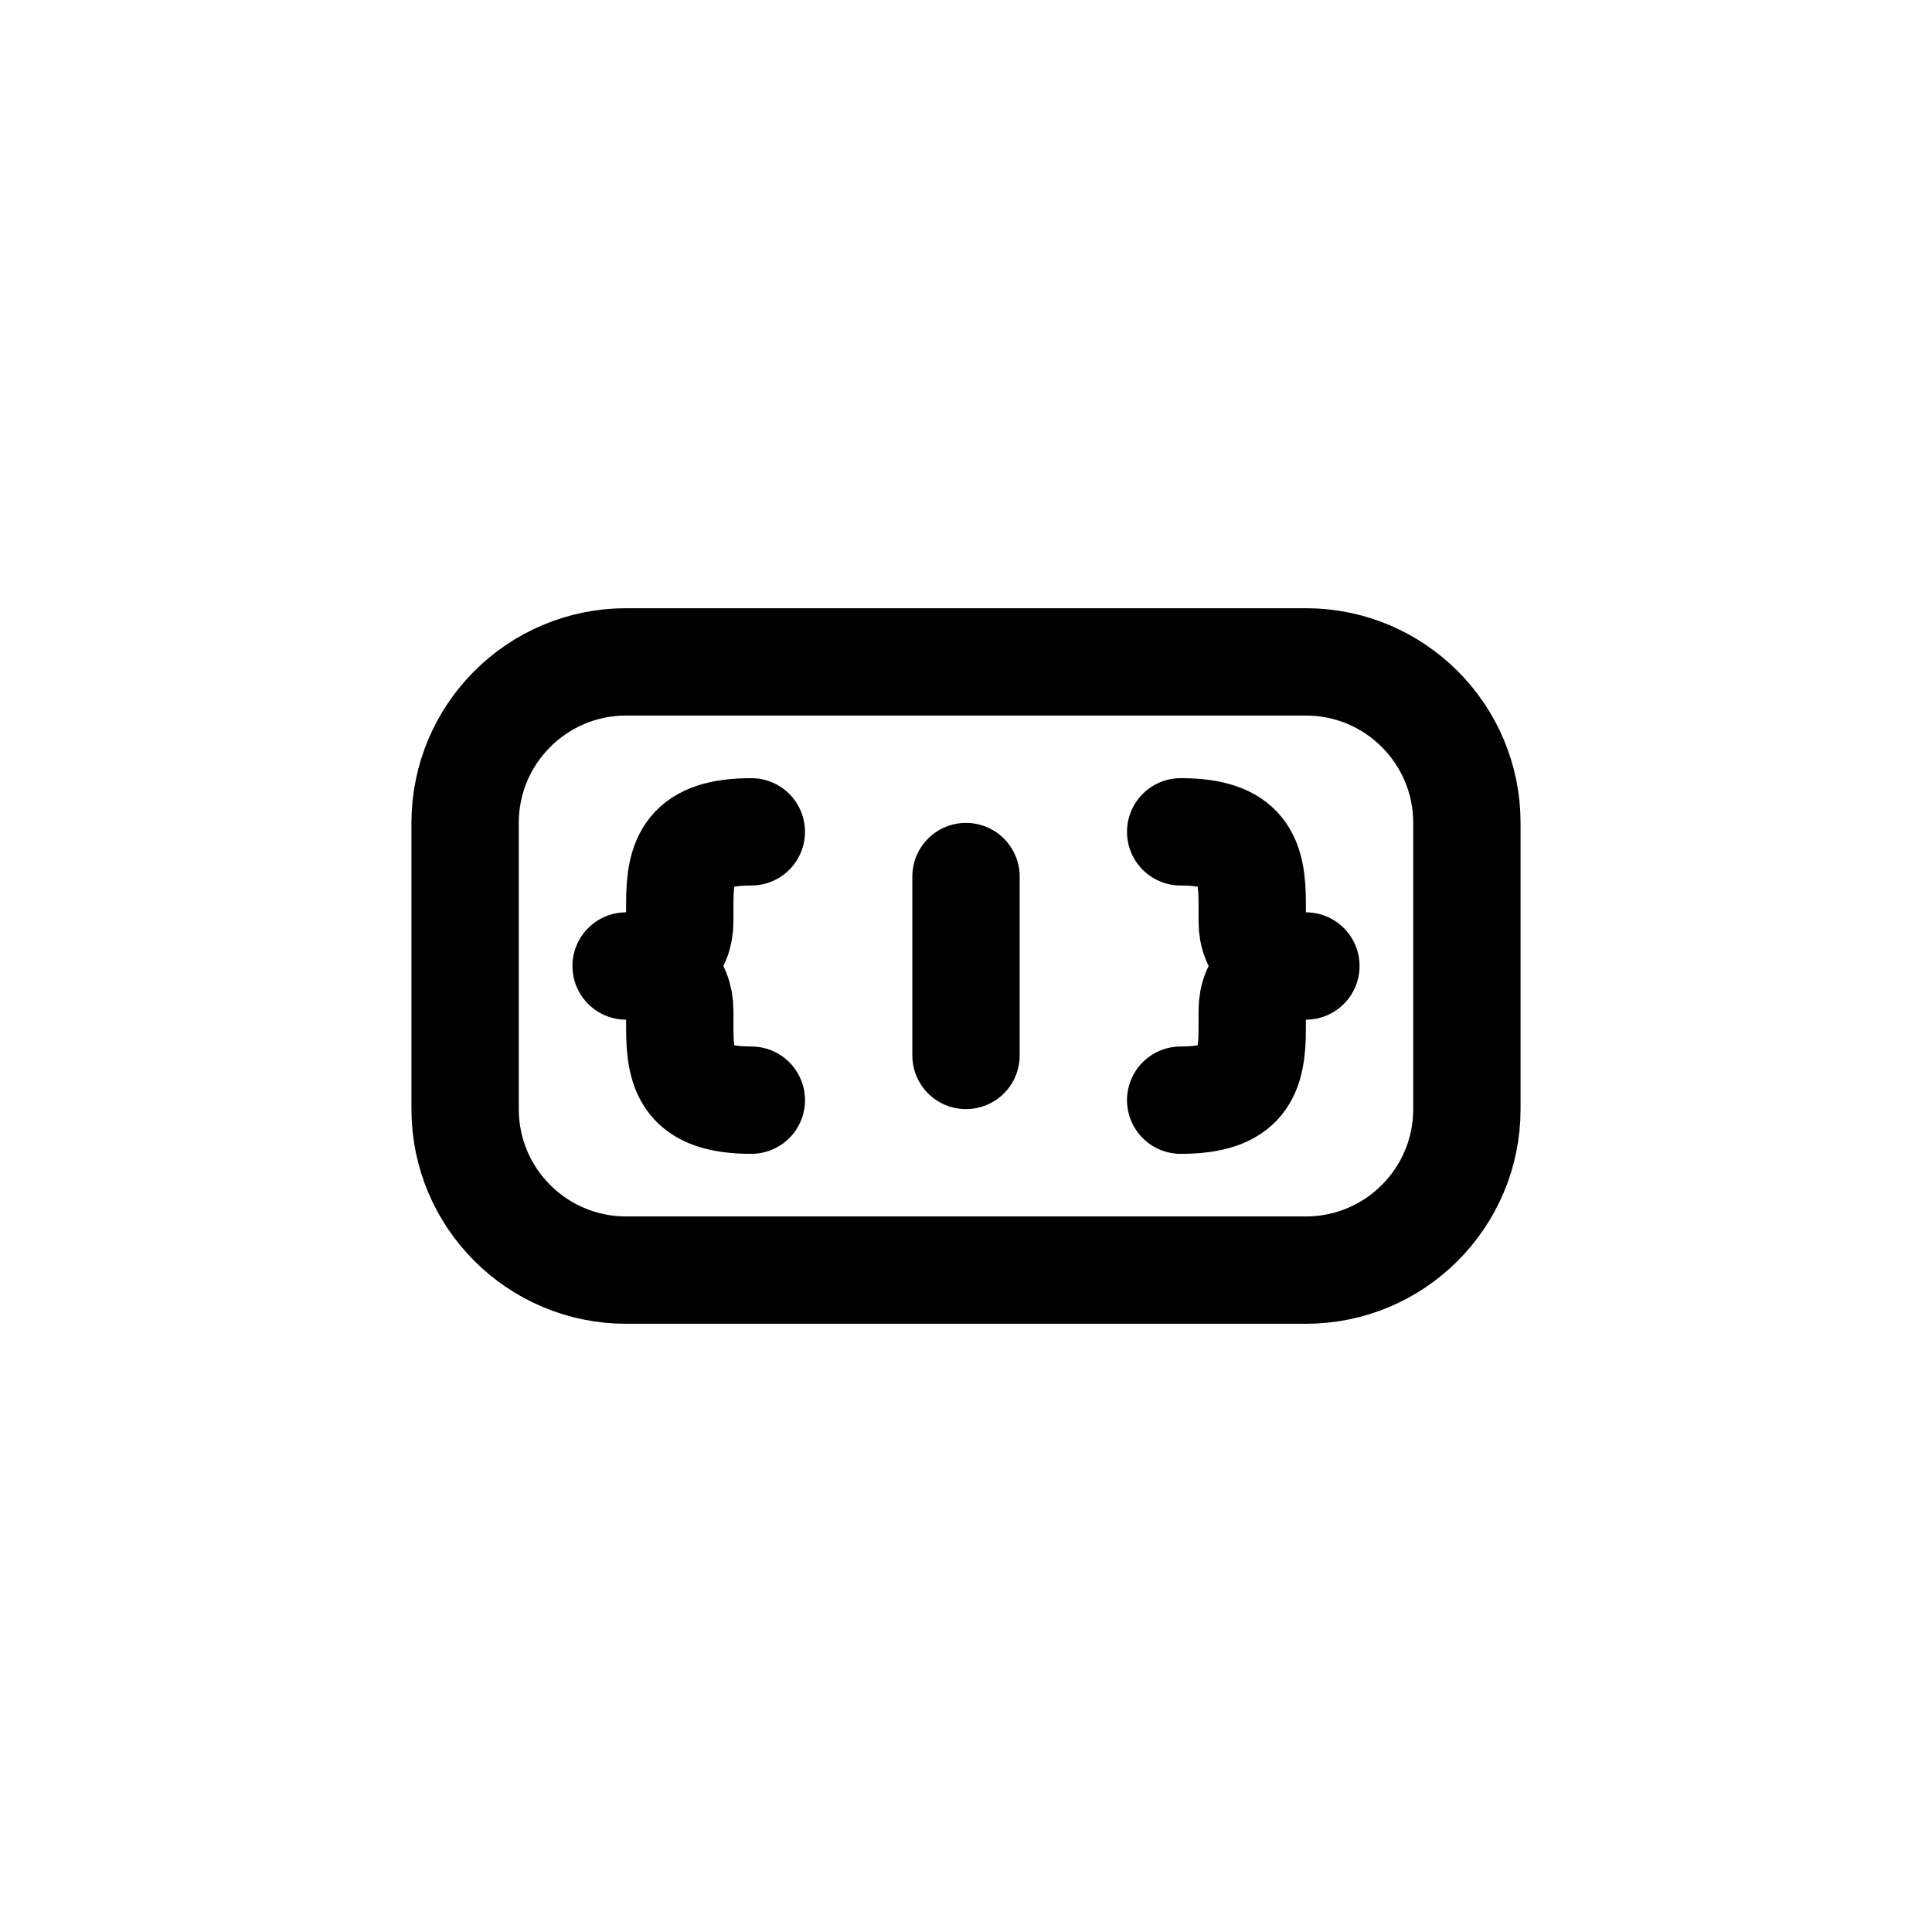
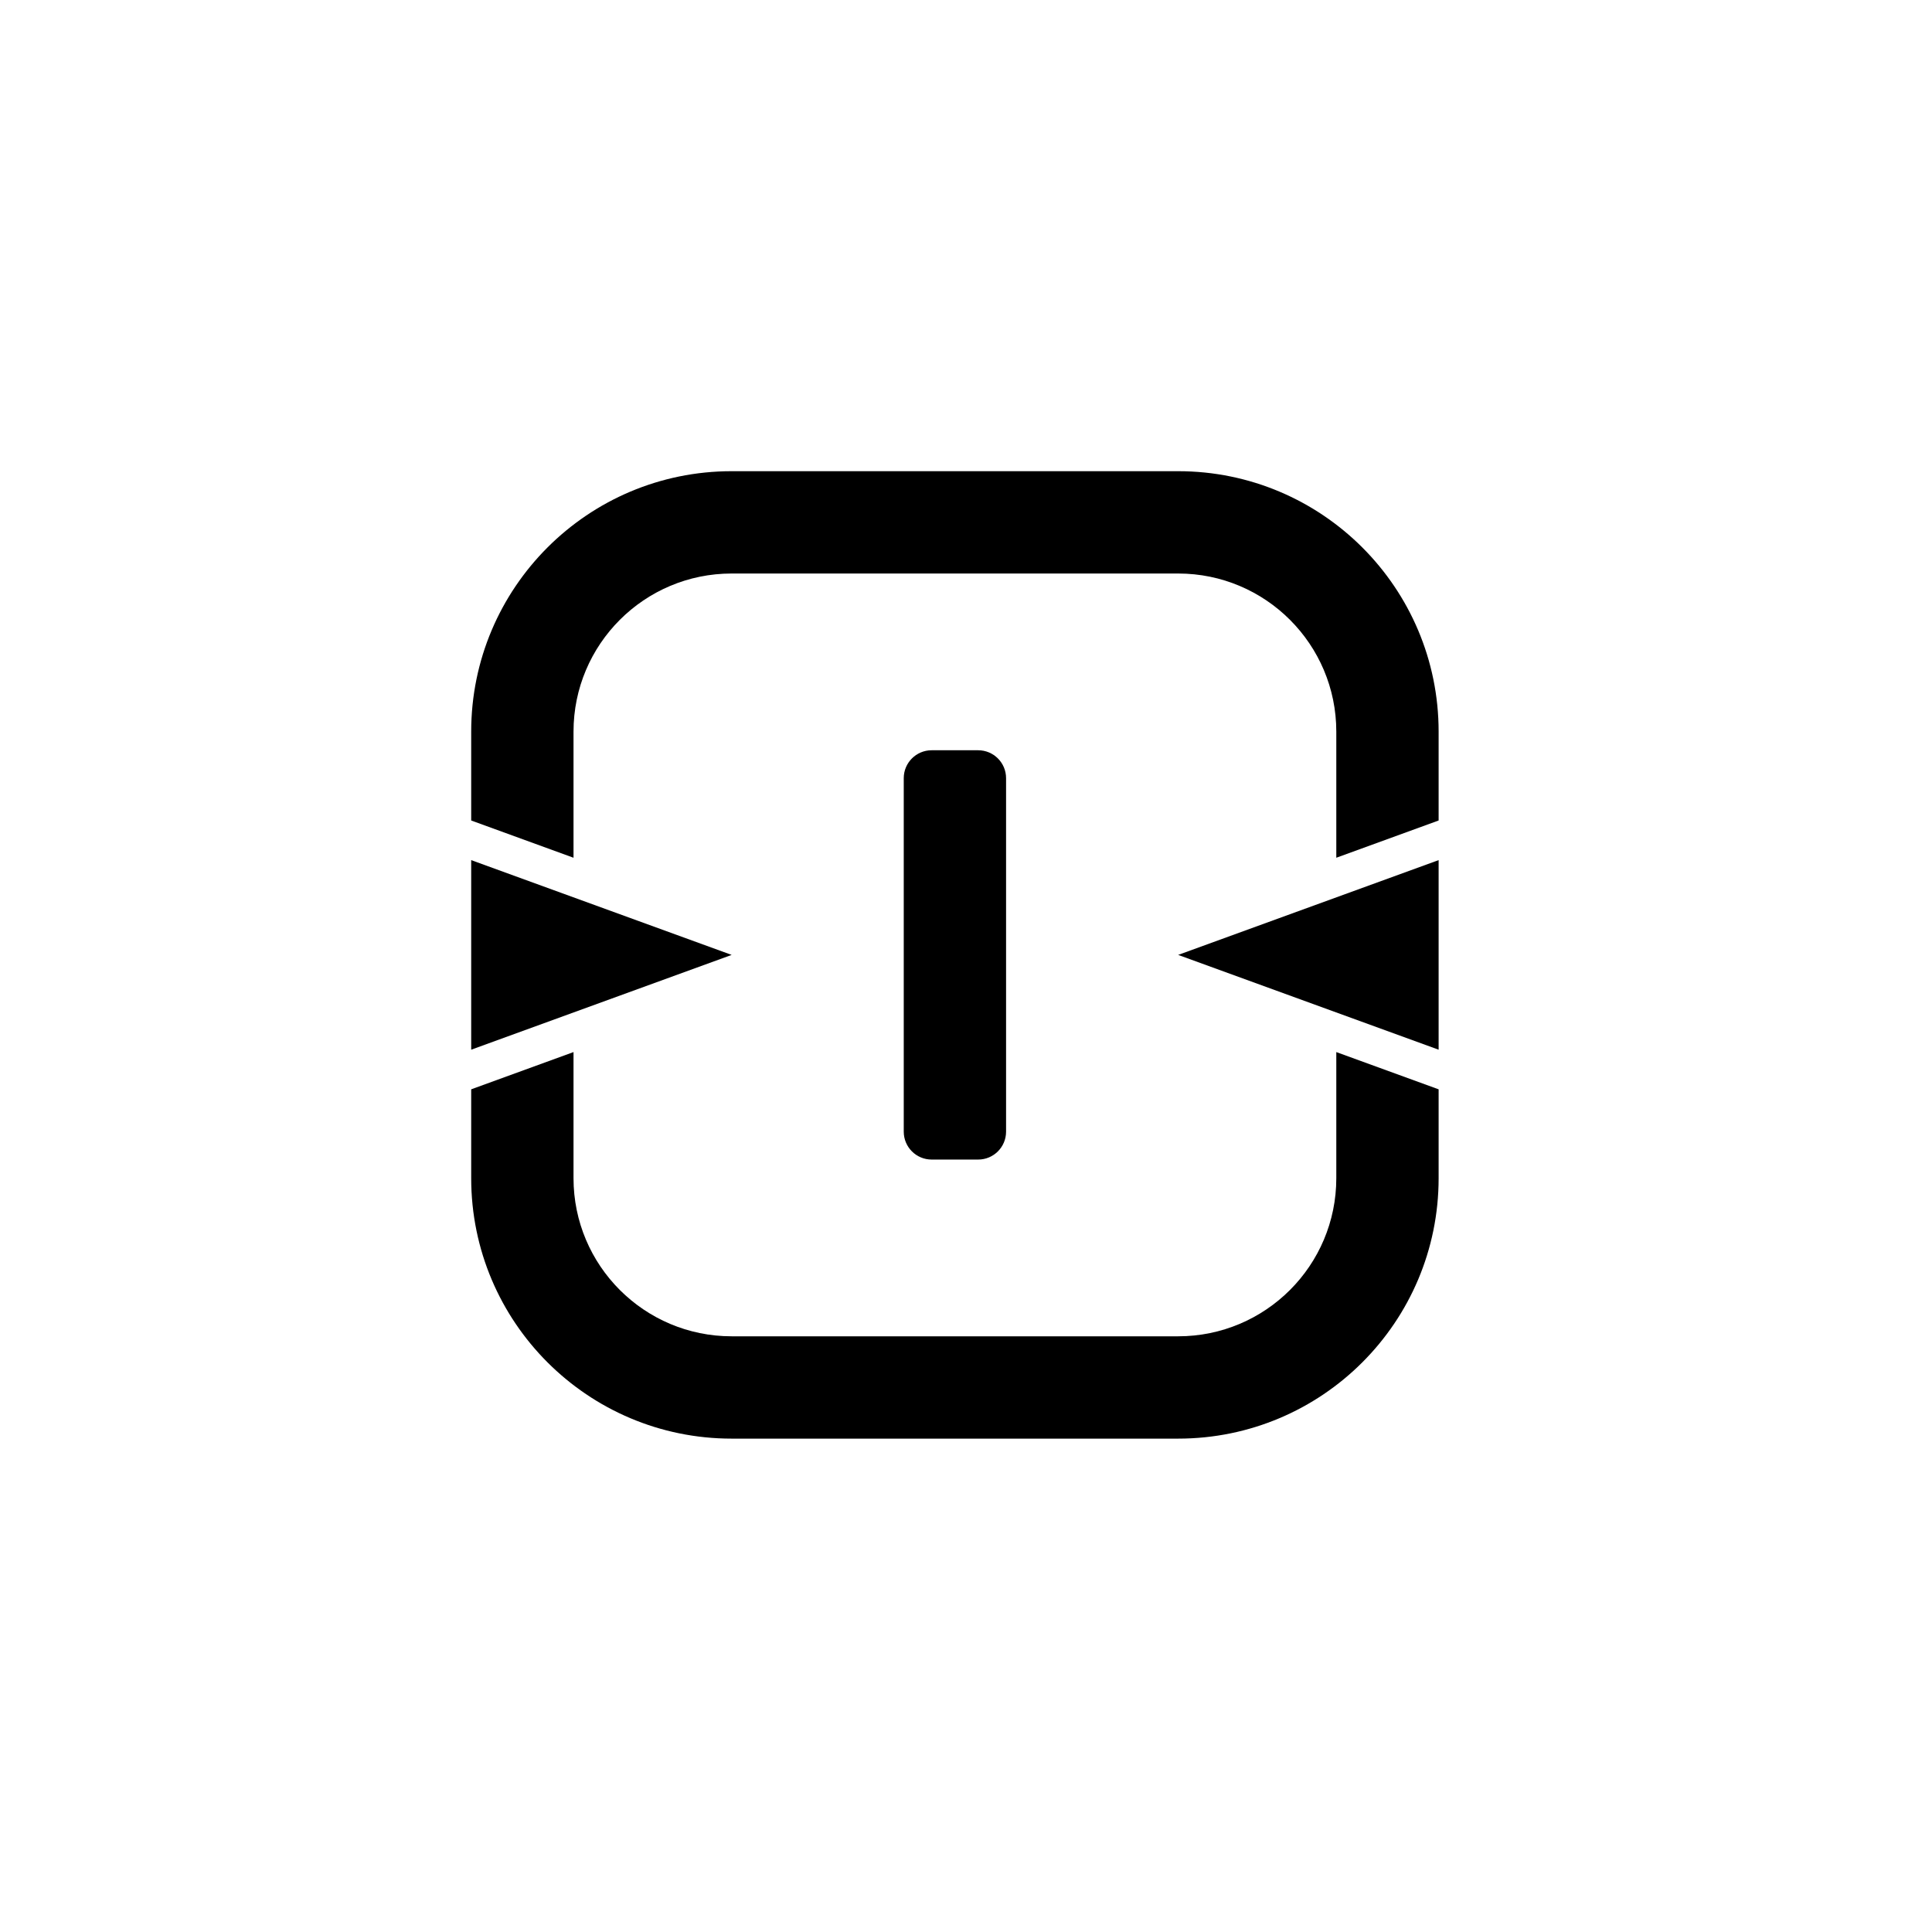
- <svg xmlns="http://www.w3.org/2000/svg" width="108" height="108" viewBox="0 0 108 108">
-   <path d="M35 37 H73 A9 9 0 0 1 82 46 V62 A9 9 0 0 1 73 71 H35 A9 9 0 0 1 26 62 V46 A9 9 0 0 1 35 37 Z" fill="none" stroke="#000000" stroke-width="6" />
-   <g fill="none" stroke="#000000" stroke-width="6" stroke-linecap="round" stroke-linejoin="round">
-     <path d="M42 46.5 C38.5 46.5 38 48 38 50.5 L38 51.5 C38 53 37 54 35 54 C37 54 38 55 38 56.5 L38 57.5 C38 60 38.5 61.5 42 61.5" />
-     <path d="M66 46.5 C69.5 46.5 70 48 70 50.5 L70 51.5 C70 53 71 54 73 54 C71 54 70 55 70 56.5 L70 57.5 C70 60 69.5 61.5 66 61.5" />
-     <path d="M54 49 L54 59" />
+ <svg xmlns="http://www.w3.org/2000/svg" viewBox="0 0 108 108">
+   <g transform="translate(20.1 20.1) scale(0.26)">
+     <g fill="#000">
+       <path d="M24 99.1V80A56 56 0 0 1 80 24H176A56 56 0 0 1 232 80V99.1L210 107.11V80A34 34 0 0 0 176 46H80A34 34 0 0 0 46 80V107.11Z" />
+       <path d="M24 156.9V176A56 56 0 0 0 80 232H176A56 56 0 0 0 232 176V156.9L210 148.89V176A34 34 0 0 1 176 210H80A34 34 0 0 1 46 176V148.89Z" />
+       <path d="M24 107.62L80 128L24 148.38Z" />
+       <path d="M232 107.62L176 128L232 148.38Z" />
+       <path d="M123 84H133A6 6 0 0 1 139 90V166A6 6 0 0 1 133 172H123A6 6 0 0 1 117 166V90A6 6 0 0 1 123 84Z" />
+     </g>
  </g>
</svg>
